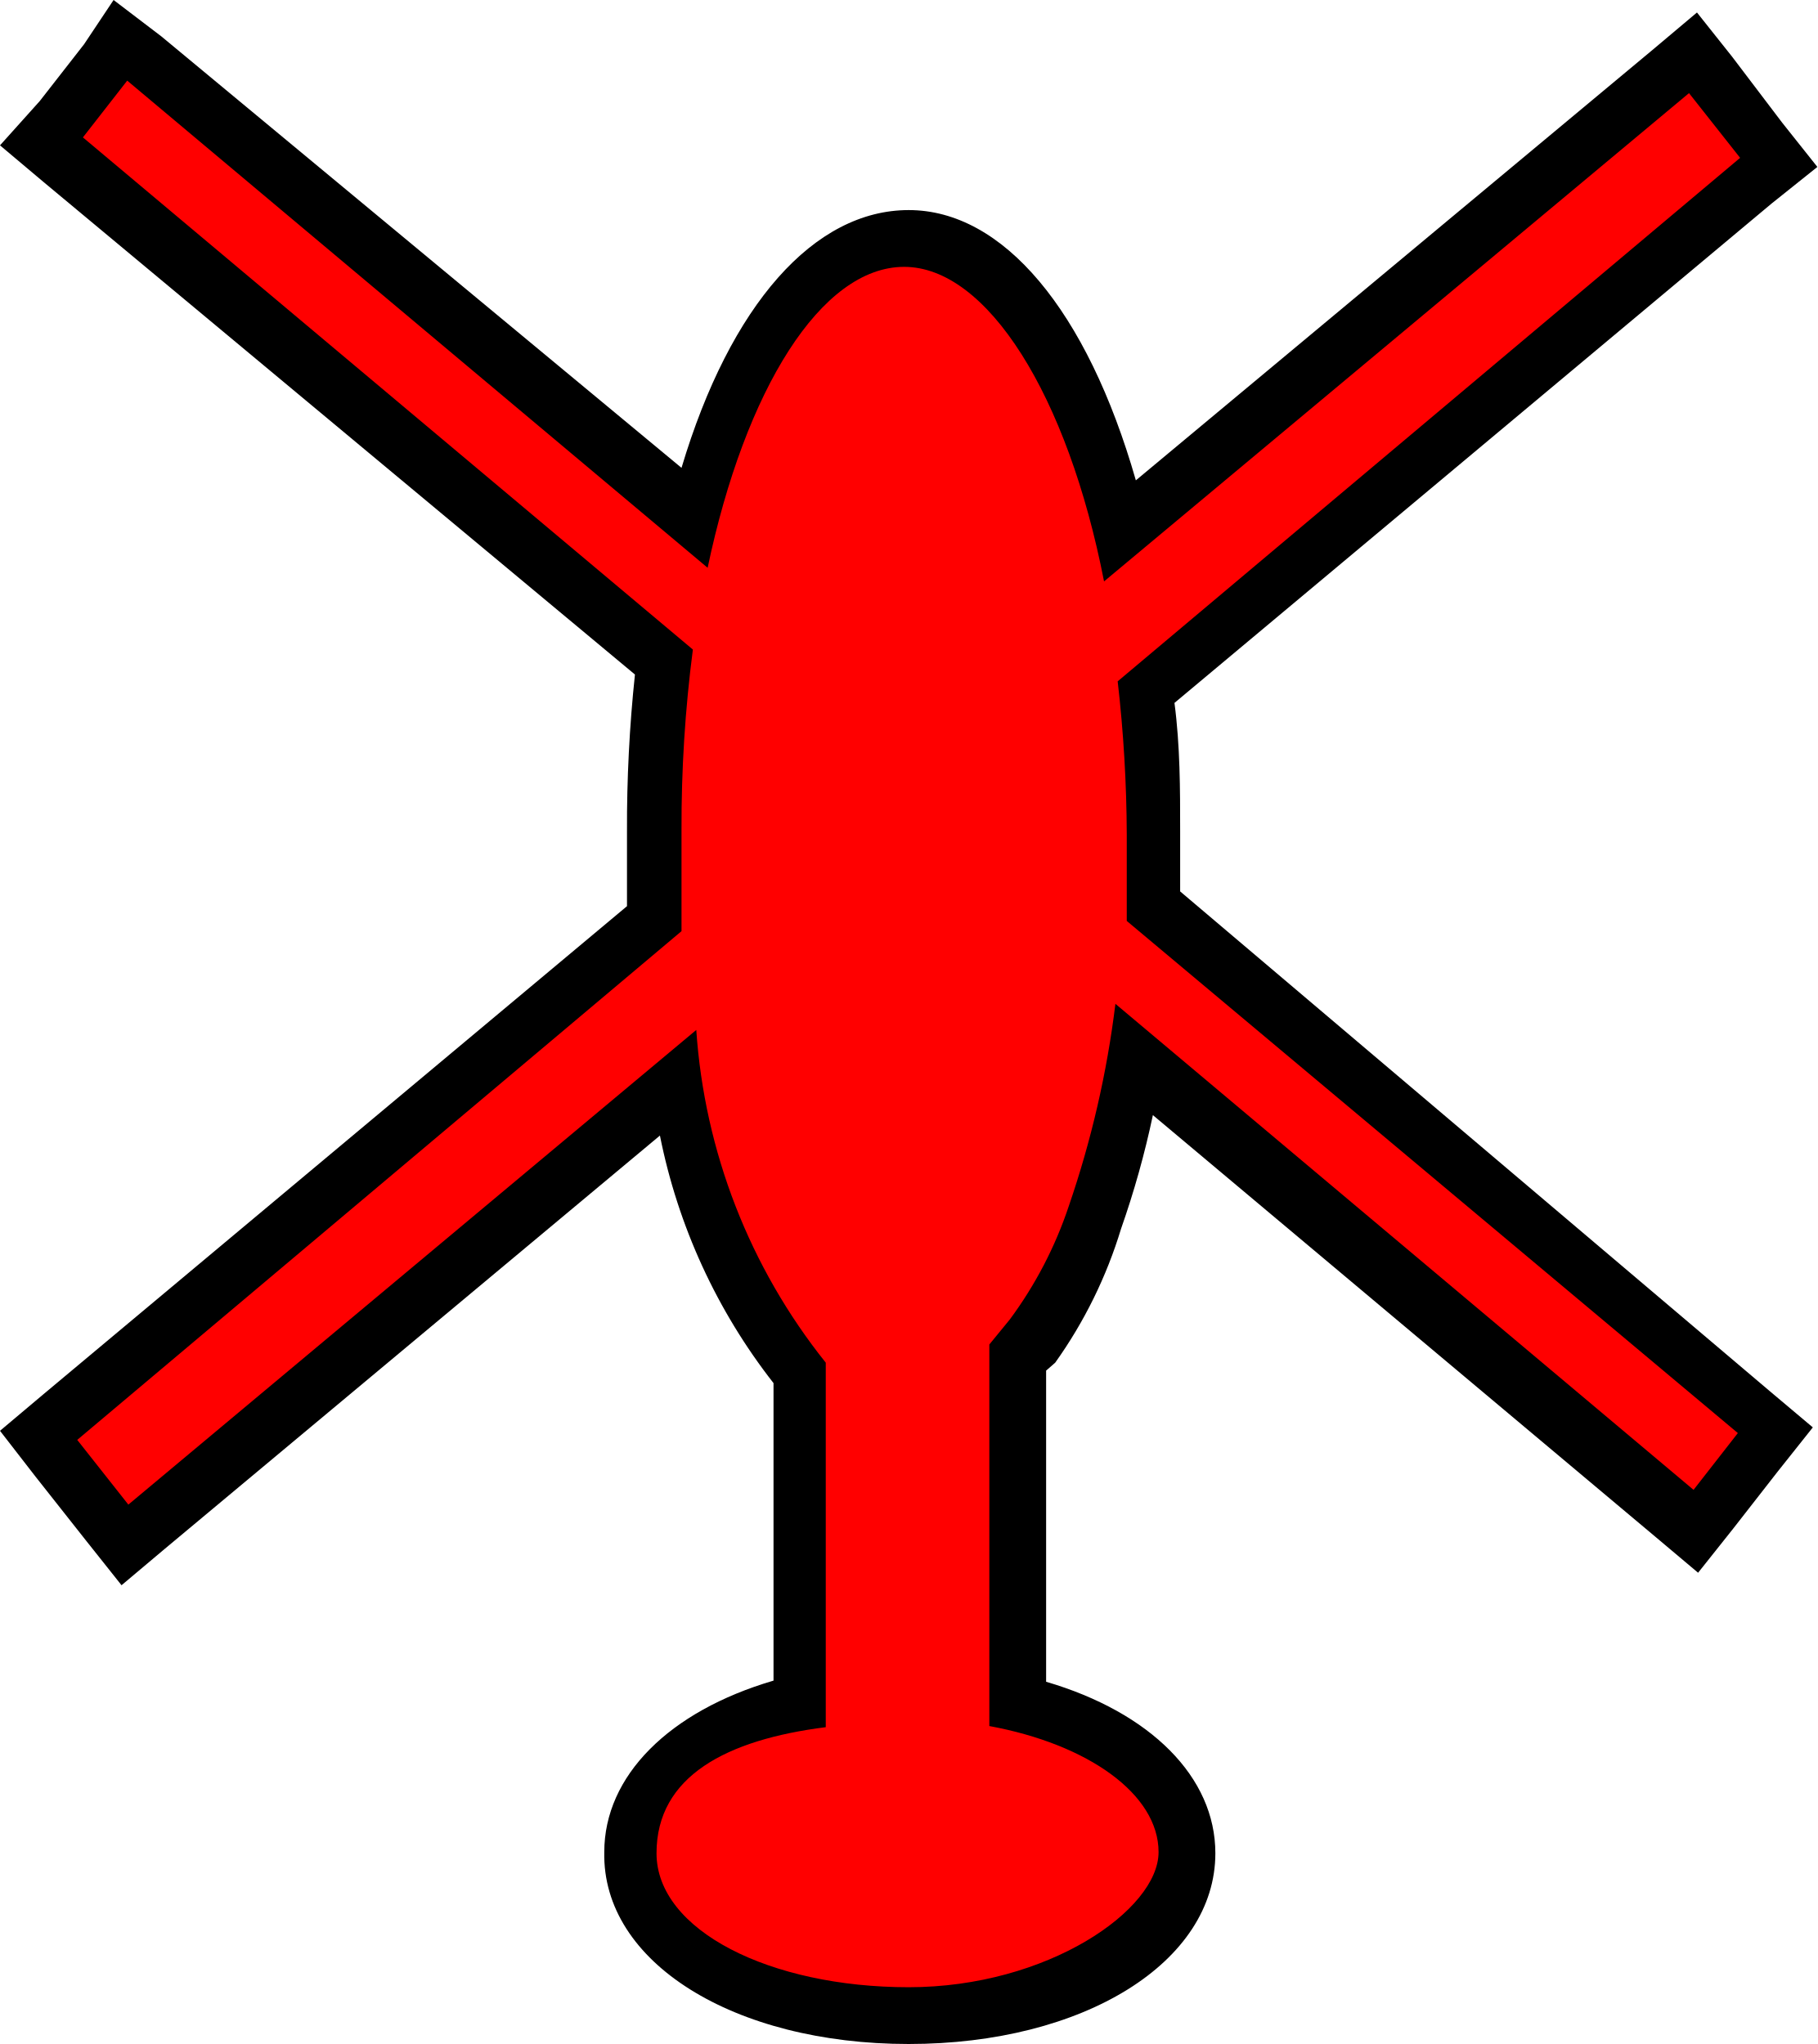
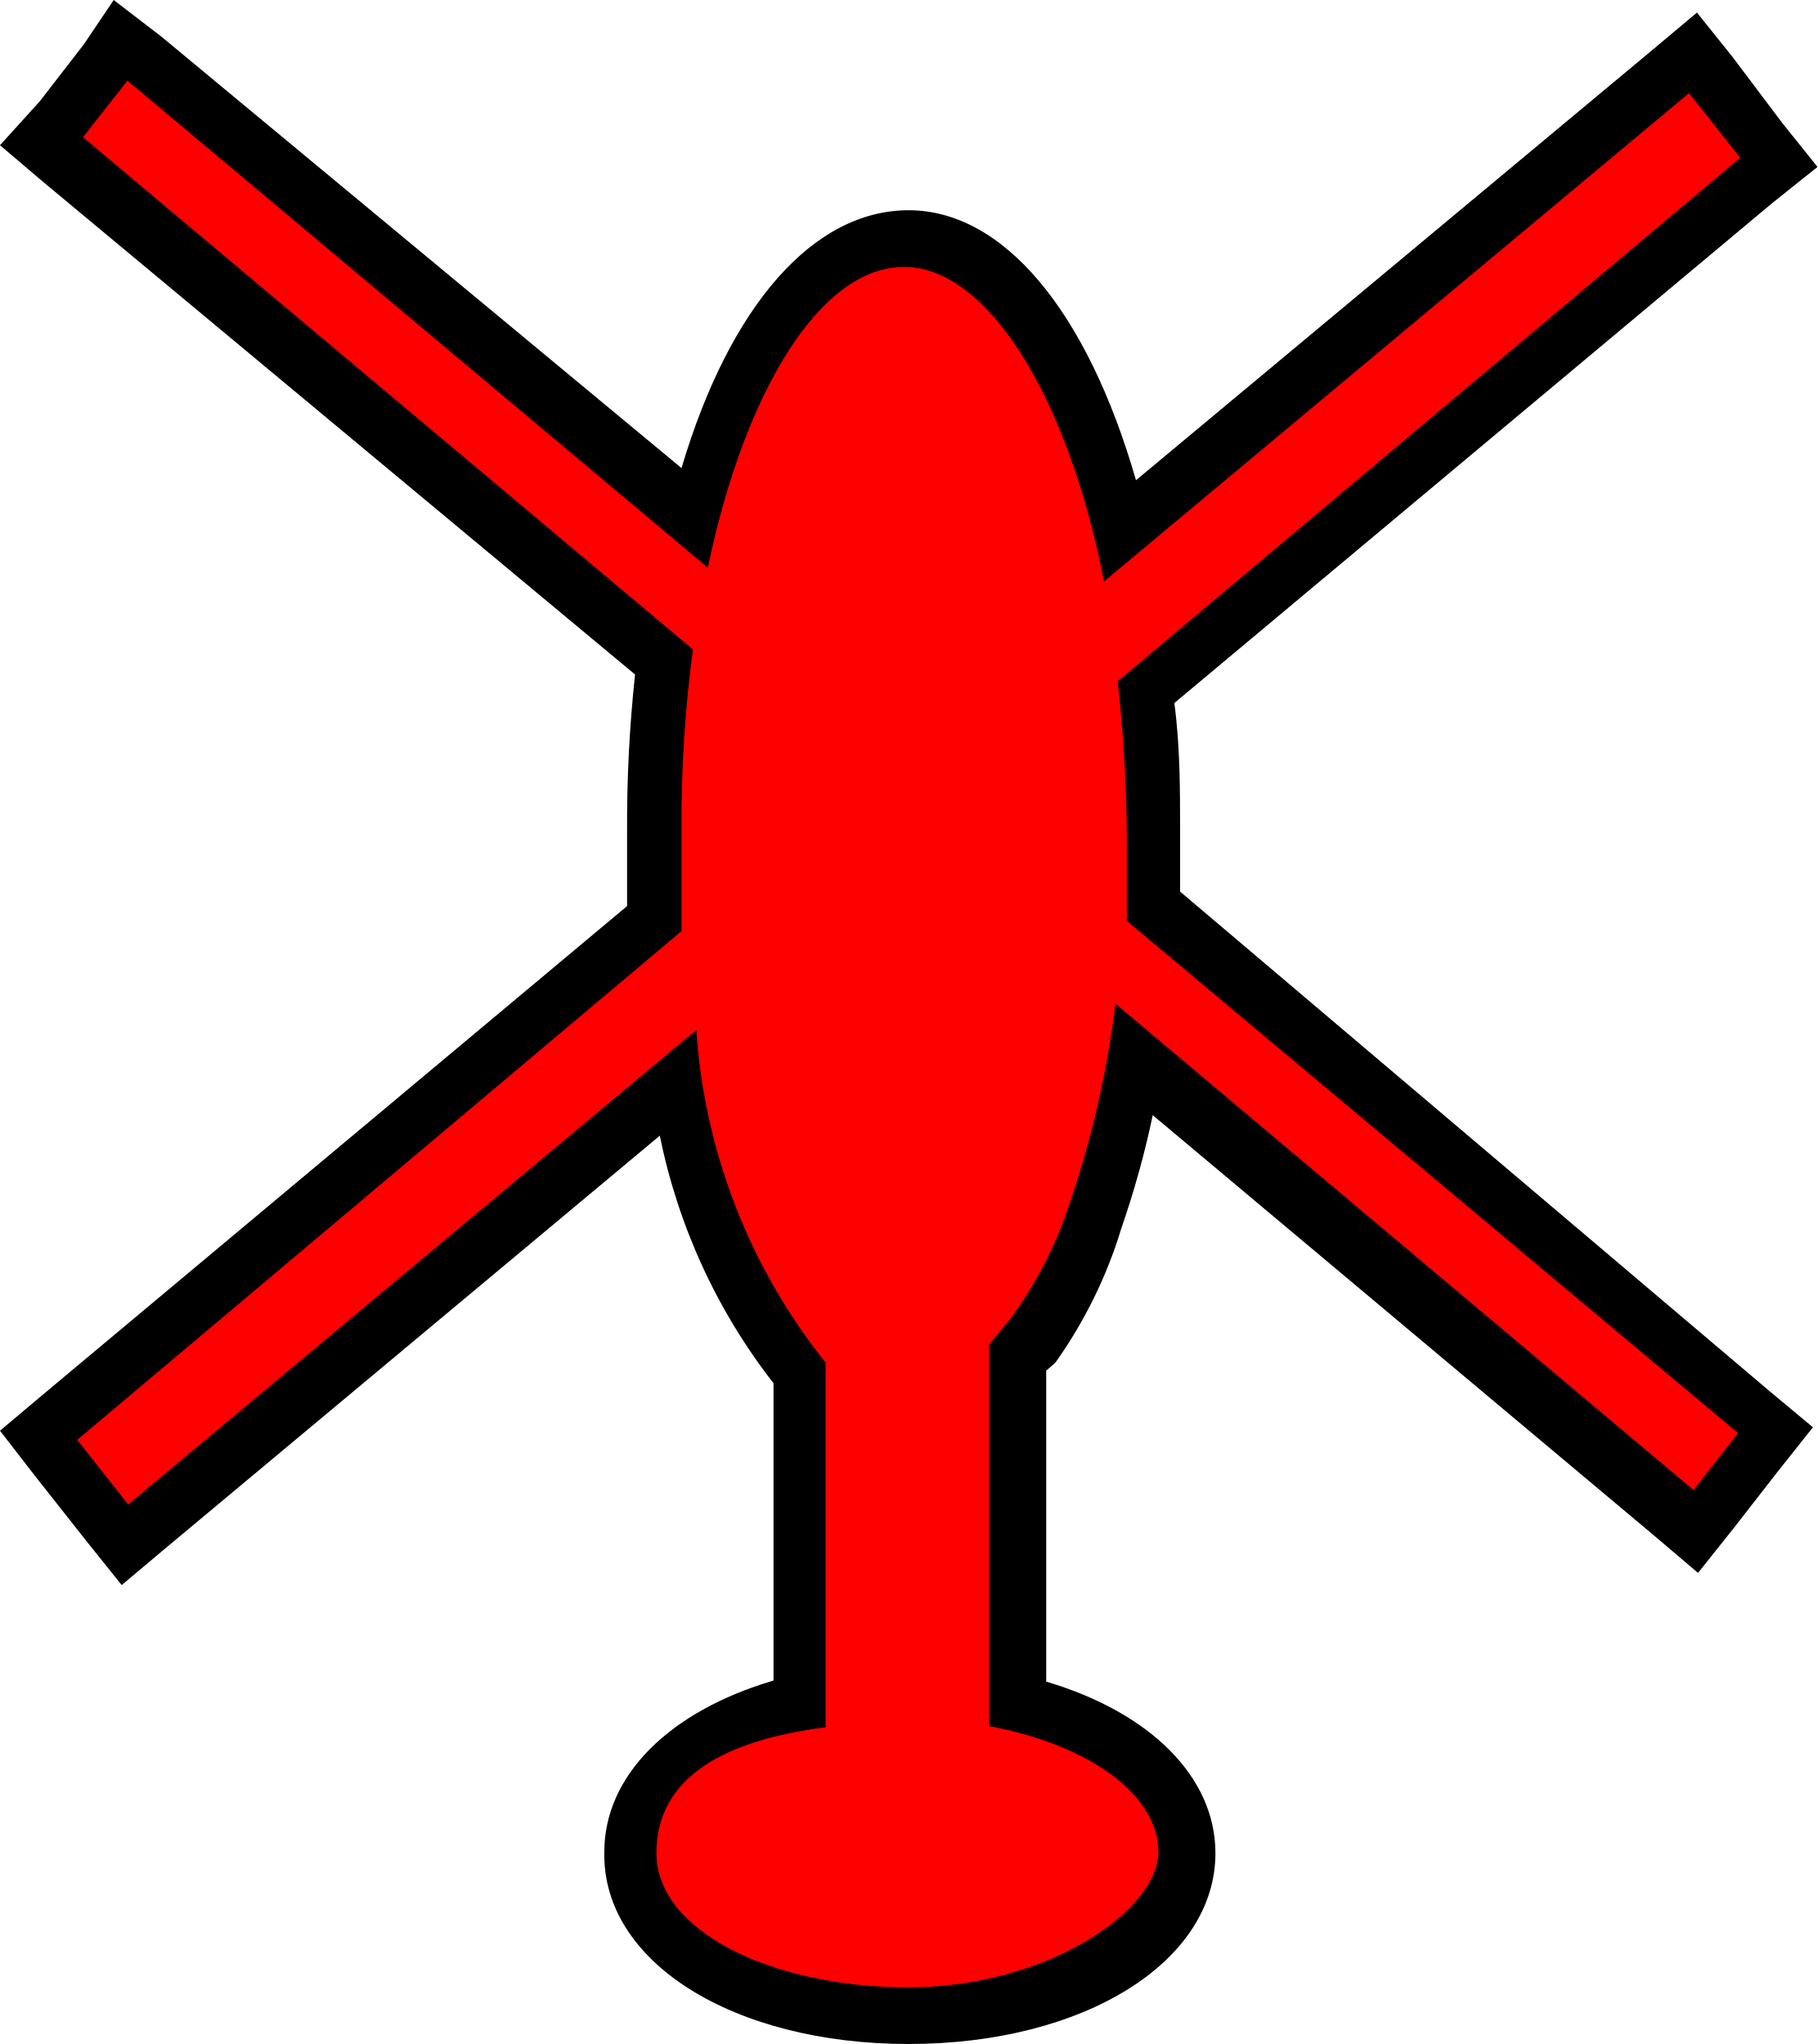
- <svg xmlns="http://www.w3.org/2000/svg" viewBox="0 0 16 18" width="16px" height="18px">
-   <defs>
-     <style>.cls-1{fill:#ff0000;}.cls-2{fill:#000000;}</style>
-   </defs>
-   <g id="Layer_2" data-name="Layer 2">
-     <g id="Roto">
-       <path class="cls-1" d="M8,17.75c-1.38,0-2.46-.63-2.46-1.43,0-.6.58-1.1,1.49-1.32V12.06A5.27,5.27,0,0,1,6,9.53L1.1,13.6l-.75-1L5.78,8.09c0-.25,0-.51,0-.77a12.28,12.28,0,0,1,.09-1.49L.38,1.24l.7-.89,5,4.2C6.48,3,7.17,2.1,8,2.1s1.52,1,1.91,2.57l5-4.21.75,1L10.1,6.07a12.4,12.4,0,0,1,.06,1.24c0,.22,0,.44,0,.65l5.47,4.59-.7.89L10,9.31a8.44,8.44,0,0,1-.35,1.4,3.83,3.83,0,0,1-.55,1.11L9,12v3c.91.22,1.49.72,1.49,1.32C10.46,17.12,9.38,17.75,8,17.75Z" />
-       <path class="cls-2" d="M1.12.71,6.23,5c.33-1.57,1-2.65,1.73-2.65S9.4,3.48,9.72,5.12L14.87.82l.45.57L9.84,6a12.18,12.18,0,0,1,.08,1.35c0,.26,0,.51,0,.76l5.38,4.51-.39.5L9.82,8.84a8.75,8.75,0,0,1-.41,1.78,3.58,3.58,0,0,1-.52,1l-.18.22V15.2c.87.16,1.49.6,1.49,1.11S9.22,17.5,8,17.5,5.78,17,5.78,16.32s.62-1,1.49-1.11V12A5.26,5.26,0,0,1,6.13,9.07l-5,4.18-.45-.57L6,8.2c0-.29,0-.58,0-.89a12,12,0,0,1,.1-1.59L.73,1.21l.39-.5M1,0,.74.39.35.89,0,1.28l.38.32L5.59,5.94a12.64,12.64,0,0,0-.07,1.38c0,.21,0,.43,0,.66L.38,12.28,0,12.6.31,13l.45.57.31.39.38-.32L5.81,10a5.18,5.18,0,0,0,1,2.18V14.8c-.92.27-1.49.84-1.49,1.51C5.3,17.28,6.46,18,8,18s2.7-.72,2.7-1.68c0-.67-.57-1.24-1.49-1.51V12.07L9.29,12a4.06,4.06,0,0,0,.58-1.18,8,8,0,0,0,.28-1l4.42,3.71.38.32.31-.39.39-.5.31-.39-.38-.32L10.39,7.85c0-.17,0-.35,0-.53,0-.37,0-.75-.05-1.13l5.26-4.4L16,1.47l-.31-.39L15.25.5,14.94.11l-.38.32L10,4.23C9.57,2.73,8.83,1.85,8,1.85s-1.57.83-2,2.27L1.42.32,1,0Z" />
-     </g>
-   </g>
+ <svg xmlns="http://www.w3.org/2000/svg" width="18.667" height="21" viewBox="0 0 18.667 21">
+   <path fill-rule="nonzero" fill="rgb(100%, 0%, 0%)" fill-opacity="1" d="M 9.332 20.707 C 7.723 20.707 6.465 19.973 6.465 19.039 C 6.465 18.34 7.141 17.758 8.203 17.5 L 8.203 14.07 C 7.547 13.207 7.133 12.191 7 11.117 L 1.285 15.867 L 0.41 14.699 L 6.742 9.438 C 6.742 9.148 6.742 8.844 6.742 8.539 C 6.742 7.957 6.777 7.379 6.848 6.801 L 0.441 1.445 L 1.262 0.41 L 7.094 5.309 C 7.559 3.5 8.363 2.449 9.332 2.449 C 10.301 2.449 11.105 3.617 11.562 5.449 L 17.395 0.535 L 18.27 1.703 L 11.785 7.082 C 11.832 7.562 11.855 8.047 11.852 8.527 C 11.852 8.785 11.852 9.043 11.852 9.285 L 18.234 14.641 L 17.418 15.68 L 11.668 10.863 C 11.578 11.418 11.441 11.965 11.258 12.496 C 11.117 12.957 10.898 13.395 10.617 13.789 L 10.5 14 L 10.5 17.5 C 11.562 17.758 12.238 18.34 12.238 19.039 C 12.203 19.973 10.941 20.707 9.332 20.707 Z M 9.332 20.707 " />
+   <path fill-rule="nonzero" fill="rgb(0%, 0%, 0%)" fill-opacity="1" d="M 1.309 0.828 L 7.27 5.832 C 7.652 4 8.434 2.742 9.285 2.742 C 10.137 2.742 10.965 4.059 11.34 5.973 L 17.348 0.957 L 17.875 1.621 L 11.48 7 C 11.539 7.523 11.57 8.047 11.574 8.574 C 11.574 8.879 11.574 9.172 11.574 9.461 L 17.852 14.723 L 17.395 15.309 L 11.457 10.312 C 11.371 11.02 11.211 11.715 10.977 12.391 C 10.84 12.809 10.633 13.203 10.371 13.559 L 10.16 13.812 L 10.16 17.734 C 11.176 17.922 11.898 18.434 11.898 19.027 C 11.898 19.625 10.758 20.418 9.332 20.418 C 7.91 20.418 6.742 19.832 6.742 19.039 C 6.742 18.246 7.465 17.875 8.48 17.746 L 8.48 14 C 7.699 13.023 7.234 11.828 7.152 10.582 L 1.316 15.457 L 0.793 14.793 L 7 9.566 C 7 9.227 7 8.891 7 8.527 C 6.996 7.906 7.035 7.289 7.117 6.672 L 0.852 1.41 L 1.309 0.828 M 1.168 0 L 0.863 0.453 L 0.41 1.039 L 0 1.492 L 0.441 1.867 L 6.523 6.93 C 6.465 7.465 6.438 8.004 6.441 8.539 C 6.441 8.785 6.441 9.043 6.441 9.309 L 0.441 14.328 L 0 14.699 L 0.363 15.168 L 0.887 15.832 L 1.25 16.285 L 1.691 15.914 L 6.777 11.668 C 6.965 12.594 7.363 13.465 7.945 14.211 L 7.945 17.266 C 6.871 17.582 6.207 18.246 6.207 19.027 C 6.184 20.16 7.535 21 9.332 21 C 11.129 21 12.484 20.16 12.484 19.039 C 12.484 18.258 11.816 17.594 10.746 17.277 L 10.746 14.082 L 10.84 14 C 11.137 13.582 11.367 13.117 11.516 12.625 C 11.648 12.242 11.758 11.852 11.84 11.457 L 17 15.785 L 17.441 16.16 L 17.805 15.703 L 18.258 15.121 L 18.621 14.664 L 18.176 14.293 L 12.121 9.16 C 12.121 8.961 12.121 8.75 12.121 8.539 C 12.121 8.109 12.121 7.664 12.062 7.223 L 18.199 2.09 L 18.668 1.715 L 18.305 1.262 L 17.793 0.582 L 17.43 0.129 L 16.988 0.5 L 11.668 4.934 C 11.164 3.184 10.301 2.16 9.332 2.16 C 8.363 2.16 7.5 3.125 7 4.809 L 1.656 0.375 Z M 1.168 0 " />
</svg>
